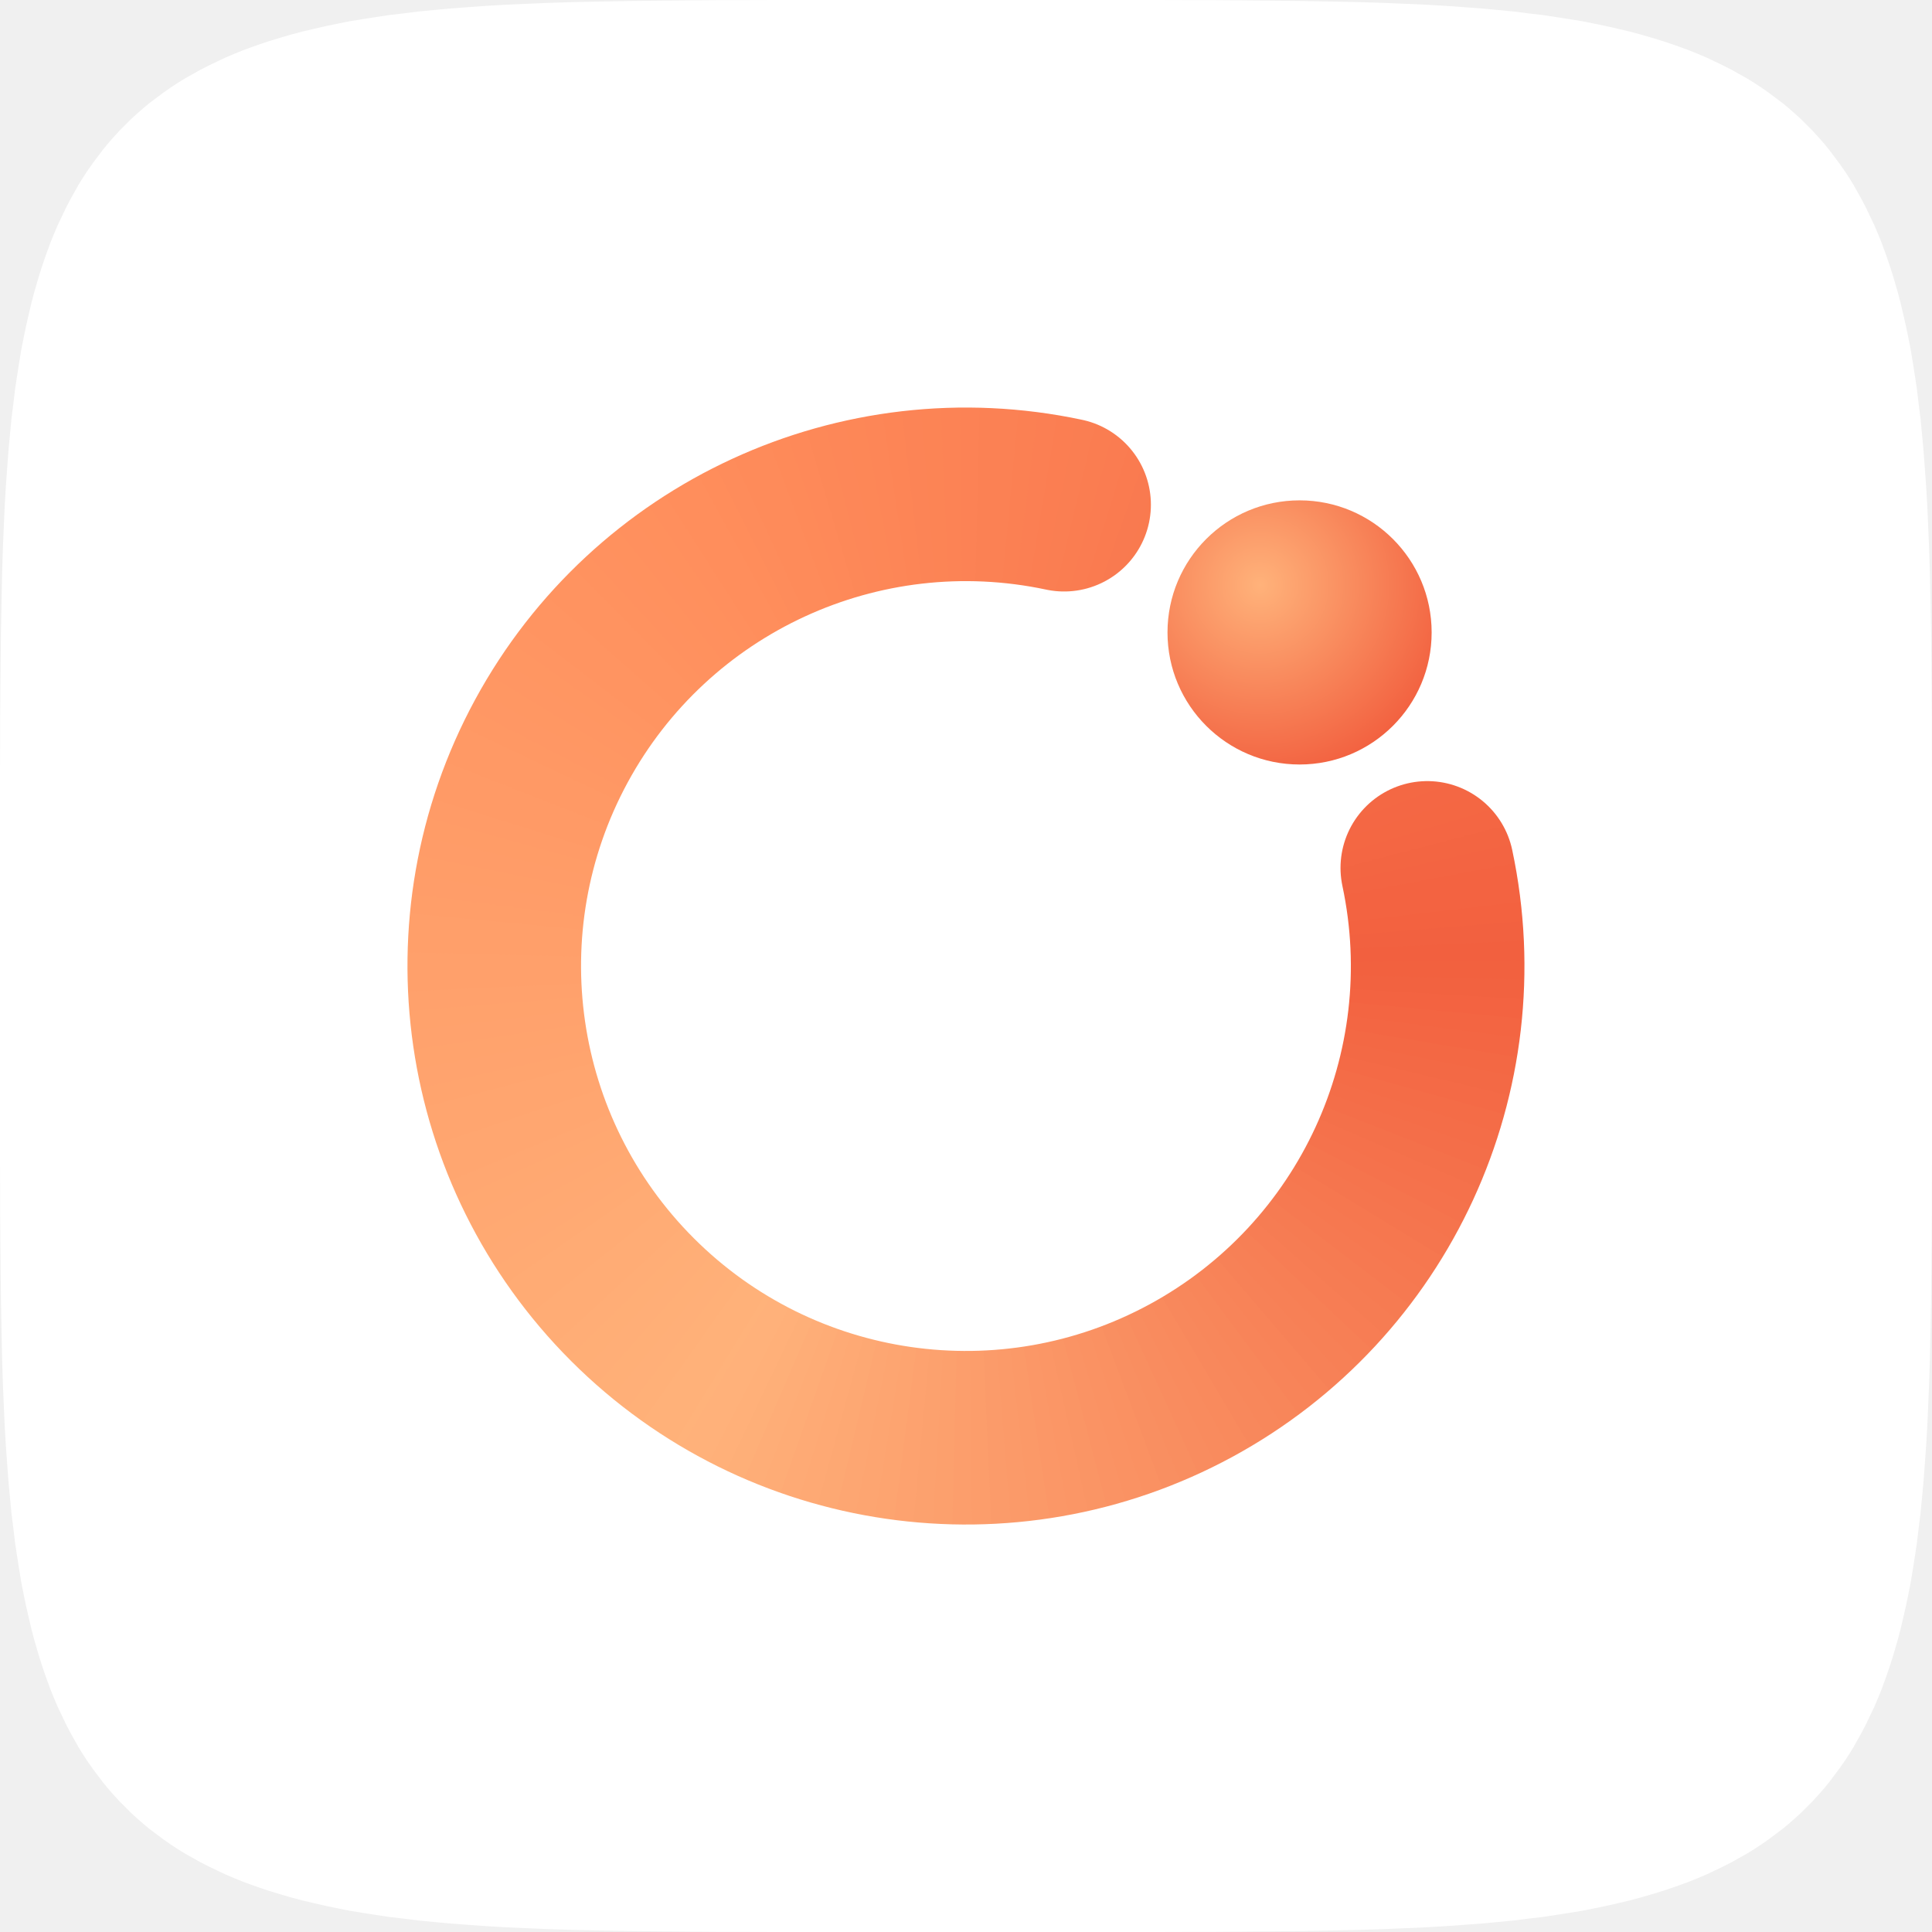
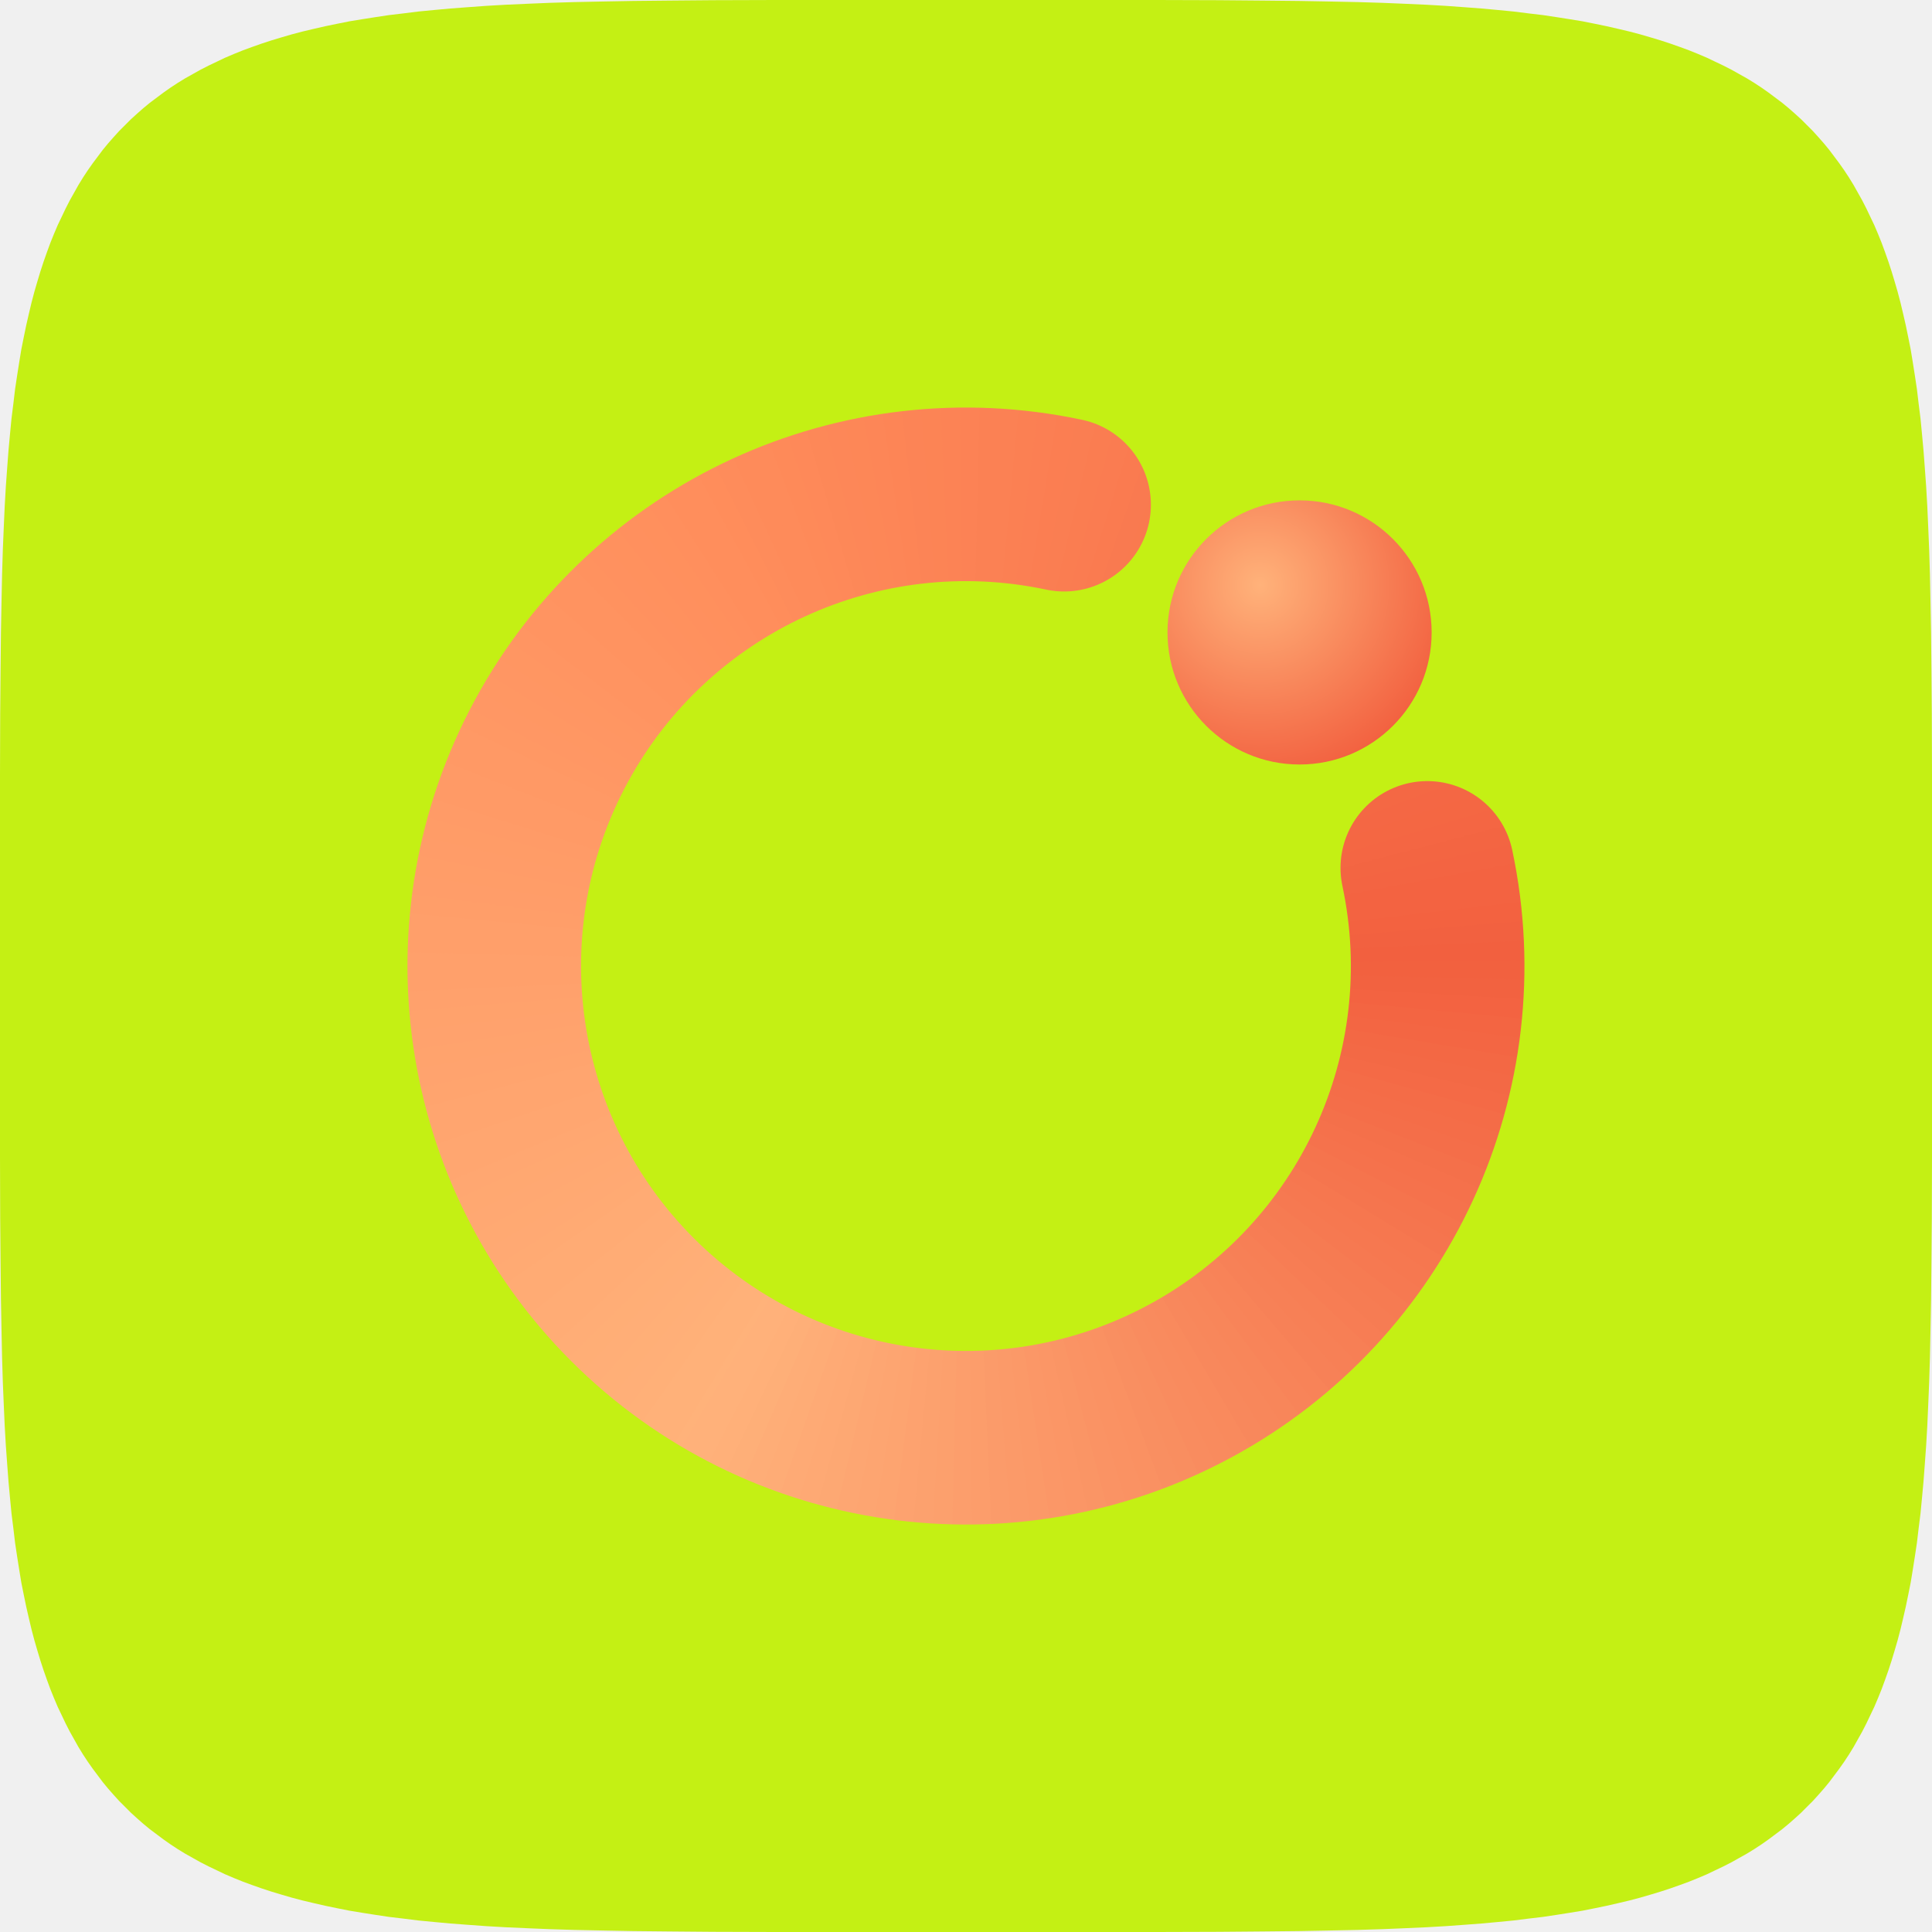
<svg xmlns="http://www.w3.org/2000/svg" width="1024" height="1024" viewBox="0 0 1024 1024">
  <defs>
    <mask id="m-orbit" maskUnits="userSpaceOnUse" x="0" y="0" width="1024" height="1024">
      <path d="M756.5 460.0A250 250 0 1 1 564.0 267.5" fill="none" stroke="#fff" stroke-width="92" stroke-linecap="round" />
    </mask>
    <radialGradient id="g-ball" cx="0.35" cy="0.32" r="0.75">
      <stop offset="0" stop-color="#FFB27A" />
      <stop offset="1" stop-color="#F2603F" />
    </radialGradient>
  </defs>
-   <path d="M1024.0 512.0L1024.0 613.4L1023.9 645.8L1023.7 669.3L1023.5 688.5L1023.2 704.9L1022.9 719.5L1022.5 732.6L1022.0 744.6L1021.5 755.8L1020.9 766.2L1020.2 775.9L1019.5 785.2L1018.7 793.9L1017.9 802.2L1016.9 810.2L1016.0 817.8L1014.9 825.1L1013.8 832.1L1012.7 838.8L1011.4 845.3L1010.1 851.6L1008.7 857.7L1007.3 863.6L1005.8 869.3L1004.2 874.8L1002.6 880.1L1000.9 885.3L999.1 890.4L997.3 895.3L995.4 900.0L993.4 904.7L991.3 909.1L989.2 913.5L987.0 917.8L984.7 921.9L982.4 926.0L980.0 929.9L977.5 933.7L974.9 937.4L972.2 941.0L969.5 944.6L966.7 948.0L963.8 951.3L960.8 954.6L957.7 957.7L954.6 960.8L951.3 963.8L948.0 966.7L944.6 969.5L941.0 972.2L937.4 974.9L933.7 977.5L929.9 980.0L926.0 982.4L921.9 984.7L917.8 987.0L913.5 989.2L909.1 991.3L904.7 993.4L900.0 995.4L895.3 997.3L890.4 999.1L885.3 1000.9L880.1 1002.6L874.8 1004.2L869.3 1005.8L863.6 1007.3L857.7 1008.7L851.6 1010.1L845.3 1011.4L838.8 1012.7L832.1 1013.8L825.1 1014.9L817.8 1016.0L810.2 1016.9L802.2 1017.9L793.9 1018.7L785.2 1019.5L775.9 1020.2L766.2 1020.9L755.8 1021.5L744.6 1022.0L732.6 1022.5L719.5 1022.9L704.9 1023.2L688.5 1023.5L669.3 1023.7L645.8 1023.9L613.4 1024.0L512.0 1024.0L410.6 1024.0L378.2 1023.9L354.7 1023.7L335.5 1023.5L319.1 1023.2L304.5 1022.9L291.4 1022.5L279.4 1022.0L268.2 1021.5L257.8 1020.9L248.1 1020.2L238.8 1019.5L230.1 1018.7L221.8 1017.9L213.8 1016.9L206.2 1016.0L198.9 1014.9L191.9 1013.8L185.2 1012.7L178.7 1011.4L172.4 1010.1L166.3 1008.7L160.4 1007.3L154.7 1005.8L149.2 1004.2L143.9 1002.6L138.7 1000.9L133.6 999.1L128.7 997.3L124.0 995.4L119.3 993.4L114.9 991.3L110.5 989.2L106.2 987.0L102.1 984.7L98.0 982.4L94.1 980.0L90.3 977.5L86.6 974.9L83.0 972.2L79.4 969.5L76.0 966.7L72.7 963.8L69.4 960.8L66.3 957.7L63.2 954.6L60.2 951.3L57.3 948.0L54.5 944.6L51.8 941.0L49.1 937.4L46.5 933.7L44.0 929.9L41.6 926.0L39.3 921.9L37.0 917.8L34.8 913.5L32.7 909.1L30.6 904.7L28.6 900.0L26.7 895.3L24.9 890.4L23.1 885.3L21.4 880.1L19.8 874.8L18.2 869.3L16.7 863.6L15.3 857.7L13.9 851.6L12.6 845.3L11.3 838.8L10.2 832.1L9.1 825.1L8.0 817.8L7.1 810.2L6.1 802.2L5.3 793.9L4.5 785.2L3.8 775.9L3.1 766.2L2.5 755.8L2.0 744.6L1.5 732.6L1.1 719.5L0.8 704.9L0.5 688.5L0.3 669.3L0.1 645.8L0.0 613.4L0.0 512.0L0.0 410.6L0.1 378.2L0.3 354.7L0.5 335.5L0.8 319.1L1.1 304.5L1.5 291.4L2.0 279.4L2.5 268.2L3.1 257.8L3.8 248.1L4.5 238.8L5.3 230.1L6.1 221.8L7.1 213.8L8.0 206.2L9.1 198.9L10.2 191.9L11.3 185.2L12.6 178.7L13.9 172.4L15.3 166.3L16.7 160.4L18.2 154.7L19.8 149.2L21.4 143.9L23.1 138.7L24.9 133.6L26.7 128.7L28.6 124.0L30.6 119.3L32.7 114.9L34.8 110.5L37.0 106.2L39.3 102.1L41.6 98.0L44.0 94.1L46.5 90.3L49.1 86.6L51.8 83.0L54.5 79.4L57.3 76.0L60.2 72.7L63.2 69.4L66.3 66.3L69.4 63.2L72.7 60.2L76.0 57.3L79.4 54.5L83.0 51.8L86.6 49.1L90.3 46.5L94.1 44.0L98.0 41.6L102.1 39.3L106.2 37.0L110.5 34.8L114.9 32.7L119.3 30.6L124.0 28.6L128.7 26.7L133.6 24.9L138.7 23.1L143.9 21.4L149.2 19.8L154.7 18.2L160.4 16.7L166.3 15.3L172.4 13.9L178.7 12.6L185.2 11.3L191.9 10.2L198.9 9.1L206.2 8.0L213.8 7.1L221.8 6.1L230.1 5.3L238.8 4.5L248.1 3.8L257.8 3.1L268.2 2.5L279.4 2.0L291.4 1.5L304.5 1.1L319.1 0.8L335.5 0.5L354.7 0.3L378.2 0.1L410.6 0.0L512.0 0.0L613.4 0.0L645.8 0.1L669.3 0.3L688.5 0.5L704.9 0.8L719.5 1.1L732.6 1.5L744.6 2.0L755.8 2.5L766.2 3.1L775.9 3.8L785.2 4.5L793.9 5.3L802.2 6.1L810.2 7.1L817.8 8.0L825.1 9.1L832.1 10.2L838.8 11.3L845.3 12.6L851.6 13.9L857.7 15.3L863.6 16.7L869.3 18.2L874.8 19.8L880.1 21.4L885.3 23.1L890.4 24.9L895.3 26.7L900.0 28.6L904.7 30.6L909.1 32.7L913.5 34.8L917.8 37.0L921.9 39.3L926.0 41.6L929.9 44.0L933.7 46.5L937.4 49.1L941.0 51.8L944.6 54.5L948.0 57.3L951.3 60.2L954.6 63.2L957.7 66.3L960.8 69.4L963.8 72.7L966.7 76.0L969.5 79.4L972.2 83.0L974.9 86.6L977.5 90.3L980.0 94.1L982.4 98.0L984.7 102.1L987.0 106.2L989.2 110.5L991.3 114.9L993.4 119.3L995.4 124.0L997.3 128.7L999.1 133.6L1000.9 138.7L1002.6 143.9L1004.2 149.2L1005.8 154.7L1007.3 160.4L1008.7 166.3L1010.1 172.4L1011.4 178.7L1012.7 185.2L1013.8 191.9L1014.9 198.9L1016.0 206.2L1016.9 213.8L1017.9 221.8L1018.7 230.1L1019.5 238.8L1020.2 248.1L1020.9 257.8L1021.5 268.2L1022.0 279.4L1022.5 291.4L1022.9 304.5L1023.2 319.1L1023.5 335.5L1023.7 354.7L1023.9 378.2L1024.0 410.6Z" fill="#FFFFFF" />
+   <path d="M1024.0 512.0L1024.0 613.4L1023.9 645.8L1023.7 669.3L1023.5 688.5L1023.2 704.9L1022.9 719.5L1022.5 732.6L1022.0 744.6L1021.5 755.8L1020.9 766.2L1020.2 775.9L1019.5 785.2L1018.7 793.9L1017.9 802.2L1016.9 810.2L1016.0 817.8L1014.9 825.1L1013.8 832.1L1012.7 838.8L1011.4 845.3L1010.1 851.6L1008.7 857.7L1007.3 863.6L1005.8 869.3L1004.2 874.8L1002.6 880.1L1000.9 885.3L999.1 890.4L997.3 895.3L995.4 900.0L993.4 904.7L991.3 909.1L989.2 913.5L987.0 917.8L984.7 921.9L982.4 926.0L980.0 929.9L977.5 933.7L974.9 937.4L972.2 941.0L969.5 944.6L966.7 948.0L963.8 951.3L960.8 954.6L957.7 957.7L954.6 960.8L951.3 963.8L948.0 966.7L944.6 969.5L941.0 972.2L937.4 974.9L933.7 977.5L929.9 980.0L926.0 982.4L921.9 984.7L917.8 987.0L913.5 989.2L909.1 991.3L904.7 993.4L900.0 995.4L895.3 997.3L890.4 999.1L885.3 1000.9L880.1 1002.6L874.8 1004.2L869.3 1005.8L863.6 1007.3L857.7 1008.7L851.6 1010.1L845.3 1011.4L838.8 1012.7L832.1 1013.8L825.1 1014.9L817.8 1016.0L810.2 1016.9L802.2 1017.9L793.9 1018.7L785.2 1019.5L775.9 1020.2L766.2 1020.9L755.8 1021.5L744.6 1022.0L732.6 1022.5L719.5 1022.9L704.9 1023.2L688.5 1023.5L669.3 1023.7L645.8 1023.9L613.4 1024.0L512.0 1024.0L410.6 1024.0L378.2 1023.9L354.7 1023.7L335.5 1023.5L319.1 1023.2L304.5 1022.9L291.4 1022.5L279.4 1022.0L268.2 1021.5L257.8 1020.9L248.1 1020.2L238.8 1019.5L230.1 1018.7L221.8 1017.9L213.8 1016.9L206.2 1016.0L198.9 1014.9L191.9 1013.8L185.2 1012.7L178.7 1011.4L172.4 1010.1L166.3 1008.7L160.4 1007.3L154.7 1005.8L149.2 1004.2L143.9 1002.6L138.7 1000.9L133.6 999.1L128.7 997.3L124.0 995.4L119.3 993.4L114.9 991.3L110.5 989.2L106.2 987.0L102.1 984.7L98.0 982.4L94.1 980.0L90.3 977.5L86.6 974.9L83.0 972.2L79.4 969.5L76.0 966.7L72.7 963.8L69.4 960.8L66.3 957.7L63.2 954.6L60.2 951.3L57.3 948.0L54.5 944.6L51.8 941.0L49.1 937.4L46.5 933.7L44.0 929.9L41.6 926.0L39.3 921.9L37.0 917.8L34.8 913.5L32.7 909.1L30.6 904.7L28.6 900.0L26.7 895.3L24.9 890.4L23.1 885.3L21.4 880.1L19.8 874.8L18.2 869.3L16.7 863.6L15.3 857.7L13.9 851.6L12.6 845.3L11.3 838.8L10.2 832.1L9.1 825.1L8.0 817.8L7.1 810.2L6.1 802.2L5.3 793.9L4.5 785.2L3.8 775.9L3.1 766.2L2.5 755.8L2.0 744.6L1.5 732.6L1.1 719.5L0.8 704.9L0.5 688.5L0.3 669.3L0.1 645.8L0.0 613.4L0.0 512.0L0.0 410.6L0.1 378.2L0.3 354.7L0.5 335.5L0.8 319.1L1.1 304.5L1.5 291.4L2.0 279.4L2.5 268.2L3.1 257.8L3.8 248.1L4.5 238.8L5.3 230.1L6.1 221.8L7.1 213.8L8.0 206.2L9.1 198.9L10.2 191.9L11.3 185.2L12.6 178.7L13.9 172.4L15.3 166.3L16.7 160.4L18.2 154.7L19.8 149.2L21.4 143.9L23.1 138.7L24.9 133.6L26.7 128.7L28.6 124.0L30.6 119.3L32.7 114.9L34.8 110.5L37.0 106.2L39.3 102.1L41.6 98.0L44.0 94.1L46.5 90.3L49.1 86.6L51.8 83.0L54.5 79.4L57.3 76.0L60.2 72.7L63.2 69.4L66.3 66.3L69.4 63.2L72.7 60.2L76.0 57.3L79.4 54.5L83.0 51.8L86.6 49.1L90.3 46.5L94.1 44.0L98.0 41.6L102.1 39.3L106.2 37.0L110.5 34.8L114.9 32.7L119.3 30.6L124.0 28.6L128.7 26.7L133.6 24.9L138.7 23.1L143.9 21.4L149.2 19.8L154.7 18.2L160.4 16.7L166.3 15.3L172.4 13.9L178.7 12.6L185.2 11.3L191.9 10.2L198.9 9.1L206.2 8.0L213.8 7.1L221.8 6.1L230.1 5.3L238.8 4.5L248.1 3.8L257.8 3.1L268.2 2.5L279.4 2.0L291.4 1.5L304.5 1.1L319.1 0.8L335.5 0.5L354.7 0.3L378.2 0.1L410.6 0.0L512.0 0.0L613.4 0.0L645.8 0.1L669.3 0.3L688.5 0.5L704.9 0.8L719.5 1.1L732.6 1.5L744.6 2.0L755.8 2.5L766.2 3.1L775.9 3.8L785.2 4.5L793.9 5.3L802.2 6.1L810.2 7.1L817.8 8.0L825.1 9.1L832.1 10.2L838.8 11.3L845.3 12.6L851.6 13.9L857.7 15.3L863.6 16.7L869.3 18.2L874.8 19.8L880.1 21.4L885.3 23.1L890.4 24.9L895.3 26.7L900.0 28.6L904.7 30.6L909.1 32.7L913.5 34.8L917.8 37.0L921.9 39.3L926.0 41.6L929.9 44.0L933.7 46.5L937.4 49.1L941.0 51.8L944.6 54.5L948.0 57.3L951.3 60.2L954.6 63.2L957.7 66.3L960.8 69.4L963.8 72.7L966.7 76.0L969.5 79.4L972.2 83.0L974.9 86.6L977.5 90.3L980.0 94.1L982.4 98.0L984.7 102.1L987.0 106.2L989.2 110.5L991.3 114.9L993.4 119.3L995.4 124.0L997.3 128.7L999.1 133.6L1000.9 138.7L1002.6 143.9L1004.2 149.2L1005.8 154.7L1007.3 160.4L1008.7 166.3L1010.1 172.4L1011.4 178.7L1012.7 185.2L1013.8 191.9L1014.9 198.9L1016.0 206.2L1016.9 213.8L1017.9 221.8L1018.7 230.1L1019.5 238.8L1020.2 248.1L1020.9 257.8L1021.5 268.2L1022.0 279.4L1022.5 291.4L1022.9 304.5L1023.2 319.1L1023.5 335.5L1023.7 354.7L1023.9 378.2L1024.0 410.6Z" fill="#C4F014" />
  <g mask="url(#m-orbit)">
    <rect x="-1024" y="-1024" width="3072" height="3072" fill="#f9774e" />
    <path d="M512 512L-242.0 1850.2L-315.6 1806.0Z" fill="#ffb27a" />
    <path d="M512 512L-288.3 1823.1L-360.2 1776.3Z" fill="#ffb179" />
    <path d="M512 512L-333.5 1794.3L-403.8 1745.1Z" fill="#ffb179" />
    <path d="M512 512L-377.8 1764.0L-446.3 1712.4Z" fill="#ffb078" />
    <path d="M512 512L-420.9 1732.2L-487.6 1678.2Z" fill="#ffaf78" />
    <path d="M512 512L-462.9 1698.9L-527.7 1642.6Z" fill="#ffaf77" />
    <path d="M512 512L-503.8 1664.2L-566.5 1605.7Z" fill="#ffae77" />
    <path d="M512 512L-543.4 1628.0L-604.0 1567.4Z" fill="#ffae76" />
    <path d="M512 512L-581.7 1590.5L-640.2 1527.8Z" fill="#ffad76" />
    <path d="M512 512L-618.6 1551.7L-674.9 1486.9Z" fill="#ffac75" />
    <path d="M512 512L-654.2 1511.6L-708.2 1444.9Z" fill="#ffac75" />
    <path d="M512 512L-688.4 1470.3L-740.0 1401.8Z" fill="#ffab74" />
    <path d="M512 512L-721.1 1427.8L-770.3 1357.5Z" fill="#ffab74" />
    <path d="M512 512L-752.3 1384.2L-799.1 1312.3Z" fill="#ffaa73" />
    <path d="M512 512L-782.0 1339.6L-826.2 1266.0Z" fill="#ffa973" />
    <path d="M512 512L-810.1 1293.9L-851.7 1218.9Z" fill="#ffa972" />
    <path d="M512 512L-836.6 1247.3L-875.5 1170.8Z" fill="#ffa872" />
    <path d="M512 512L-861.4 1199.8L-897.7 1122.0Z" fill="#ffa871" />
    <path d="M512 512L-884.6 1151.4L-918.1 1072.5Z" fill="#ffa771" />
    <path d="M512 512L-906.1 1102.3L-936.8 1022.2Z" fill="#ffa670" />
    <path d="M512 512L-925.8 1052.4L-953.7 971.3Z" fill="#ffa670" />
    <path d="M512 512L-943.8 1001.9L-968.9 919.9Z" fill="#ffa56f" />
    <path d="M512 512L-960.0 950.8L-982.2 868.0Z" fill="#ffa56f" />
    <path d="M512 512L-974.4 899.2L-993.7 815.6Z" fill="#ffa46e" />
    <path d="M512 512L-987.0 847.1L-1003.4 762.9Z" fill="#ffa36e" />
    <path d="M512 512L-997.8 794.5L-1011.2 709.8Z" fill="#ffa36d" />
    <path d="M512 512L-1006.7 741.7L-1017.2 656.6Z" fill="#ffa26d" />
    <path d="M512 512L-1013.8 688.5L-1021.3 603.1Z" fill="#ffa26c" />
    <path d="M512 512L-1019.1 635.2L-1023.5 549.5Z" fill="#ffa16c" />
    <path d="M512 512L-1022.4 581.7L-1023.9 495.9Z" fill="#ffa06b" />
    <path d="M512 512L-1023.9 528.1L-1022.4 442.3Z" fill="#ffa06b" />
    <path d="M512 512L-1023.5 474.5L-1019.1 388.8Z" fill="#ff9f6a" />
    <path d="M512 512L-1021.3 420.9L-1013.8 335.5Z" fill="#ff9f6a" />
    <path d="M512 512L-1017.2 367.4L-1006.7 282.3Z" fill="#ff9e69" />
    <path d="M512 512L-1011.2 314.2L-997.8 229.5Z" fill="#ff9d69" />
    <path d="M512 512L-1003.4 261.1L-987.0 176.9Z" fill="#ff9d68" />
    <path d="M512 512L-993.7 208.4L-974.4 124.8Z" fill="#ff9c68" />
    <path d="M512 512L-982.2 156.0L-960.0 73.2Z" fill="#ff9c67" />
    <path d="M512 512L-968.9 104.1L-943.8 22.1Z" fill="#ff9b67" />
    <path d="M512 512L-953.7 52.7L-925.8 -28.4Z" fill="#ff9a66" />
    <path d="M512 512L-936.8 1.8L-906.1 -78.3Z" fill="#ff9a66" />
    <path d="M512 512L-918.1 -48.5L-884.6 -127.4Z" fill="#ff9965" />
    <path d="M512 512L-897.7 -98.0L-861.4 -175.8Z" fill="#ff9965" />
    <path d="M512 512L-875.5 -146.8L-836.6 -223.3Z" fill="#ff9864" />
    <path d="M512 512L-851.7 -194.9L-810.1 -269.9Z" fill="#ff9764" />
    <path d="M512 512L-826.2 -242.0L-782.0 -315.6Z" fill="#ff9763" />
    <path d="M512 512L-799.1 -288.3L-752.3 -360.2Z" fill="#ff9663" />
    <path d="M512 512L-770.3 -333.5L-721.1 -403.8Z" fill="#ff9662" />
    <path d="M512 512L-740.0 -377.8L-688.4 -446.3Z" fill="#ff9562" />
    <path d="M512 512L-708.2 -420.9L-654.2 -487.6Z" fill="#ff9461" />
    <path d="M512 512L-674.9 -462.9L-618.6 -527.7Z" fill="#ff9461" />
    <path d="M512 512L-640.2 -503.8L-581.7 -566.5Z" fill="#ff9360" />
    <path d="M512 512L-604.0 -543.4L-543.4 -604.0Z" fill="#ff9360" />
    <path d="M512 512L-566.5 -581.7L-503.8 -640.2Z" fill="#ff925f" />
    <path d="M512 512L-527.7 -618.6L-462.9 -674.9Z" fill="#ff915f" />
    <path d="M512 512L-487.6 -654.2L-420.9 -708.2Z" fill="#ff915e" />
    <path d="M512 512L-446.3 -688.4L-377.8 -740.0Z" fill="#ff905e" />
    <path d="M512 512L-403.8 -721.1L-333.5 -770.3Z" fill="#ff905d" />
    <path d="M512 512L-360.2 -752.3L-288.3 -799.1Z" fill="#ff8f5d" />
    <path d="M512 512L-315.6 -782.0L-242.0 -826.2Z" fill="#ff8e5c" />
    <path d="M512 512L-269.9 -810.1L-194.9 -851.7Z" fill="#ff8e5c" />
    <path d="M512 512L-223.3 -836.6L-146.8 -875.5Z" fill="#ff8d5b" />
    <path d="M512 512L-175.8 -861.4L-98.0 -897.7Z" fill="#fe8c5b" />
    <path d="M512 512L-127.4 -884.6L-48.5 -918.1Z" fill="#fe8b5a" />
    <path d="M512 512L-78.3 -906.1L1.8 -936.8Z" fill="#fe8b5a" />
    <path d="M512 512L-28.4 -925.8L52.7 -953.7Z" fill="#fe8a59" />
    <path d="M512 512L22.1 -943.8L104.1 -968.9Z" fill="#fe8959" />
    <path d="M512 512L73.2 -960.0L156.0 -982.2Z" fill="#fd8858" />
    <path d="M512 512L124.8 -974.4L208.4 -993.7Z" fill="#fd8758" />
    <path d="M512 512L176.9 -987.0L261.1 -1003.4Z" fill="#fd8757" />
    <path d="M512 512L229.5 -997.8L314.2 -1011.2Z" fill="#fd8657" />
    <path d="M512 512L282.3 -1006.7L367.4 -1017.2Z" fill="#fd8556" />
    <path d="M512 512L335.5 -1013.8L420.9 -1021.3Z" fill="#fc8456" />
    <path d="M512 512L388.8 -1019.1L474.5 -1023.5Z" fill="#fc8455" />
    <path d="M512 512L442.3 -1022.4L528.1 -1023.9Z" fill="#fc8355" />
    <path d="M512 512L495.9 -1023.9L581.7 -1022.4Z" fill="#fc8255" />
    <path d="M512 512L549.5 -1023.5L635.2 -1019.1Z" fill="#fb8154" />
    <path d="M512 512L603.1 -1021.3L688.5 -1013.8Z" fill="#fb8154" />
    <path d="M512 512L656.6 -1017.2L741.7 -1006.7Z" fill="#fb8053" />
    <path d="M512 512L709.8 -1011.2L794.5 -997.8Z" fill="#fb7f53" />
    <path d="M512 512L762.9 -1003.4L847.1 -987.0Z" fill="#fb7e52" />
    <path d="M512 512L815.6 -993.7L899.2 -974.4Z" fill="#fa7e52" />
    <path d="M512 512L868.0 -982.2L950.8 -960.0Z" fill="#fa7d51" />
    <path d="M512 512L919.9 -968.9L1001.9 -943.8Z" fill="#fa7c51" />
    <path d="M512 512L971.3 -953.7L1052.4 -925.8Z" fill="#fa7b50" />
    <path d="M512 512L1022.2 -936.8L1102.3 -906.1Z" fill="#f97a50" />
    <path d="M512 512L1072.5 -918.1L1151.4 -884.6Z" fill="#f97a4f" />
    <path d="M512 512L1122.0 -897.7L1199.8 -861.4Z" fill="#f9794f" />
    <path d="M512 512L1170.8 -875.5L1247.3 -836.6Z" fill="#f9784e" />
    <path d="M512 512L1218.9 -851.7L1293.9 -810.1Z" fill="#f9774e" />
    <path d="M512 512L1266.0 -826.2L1339.6 -782.0Z" fill="#f8774d" />
    <path d="M512 512L1312.3 -799.1L1384.2 -752.3Z" fill="#f8764d" />
    <path d="M512 512L1357.5 -770.3L1427.8 -721.1Z" fill="#f8754c" />
    <path d="M512 512L1401.8 -740.0L1470.3 -688.4Z" fill="#f8744c" />
    <path d="M512 512L1444.9 -708.2L1511.6 -654.2Z" fill="#f8744b" />
    <path d="M512 512L1486.9 -674.9L1551.7 -618.6Z" fill="#f7734b" />
    <path d="M512 512L1527.8 -640.2L1590.5 -581.7Z" fill="#f7724a" />
    <path d="M512 512L1567.4 -604.0L1628.0 -543.4Z" fill="#f7714a" />
    <path d="M512 512L1605.7 -566.5L1664.2 -503.8Z" fill="#f77049" />
    <path d="M512 512L1642.6 -527.7L1698.9 -462.9Z" fill="#f67049" />
    <path d="M512 512L1678.2 -487.6L1732.2 -420.9Z" fill="#f66f48" />
    <path d="M512 512L1712.4 -446.3L1764.0 -377.8Z" fill="#f66e48" />
    <path d="M512 512L1745.1 -403.8L1794.3 -333.5Z" fill="#f66d47" />
    <path d="M512 512L1776.3 -360.2L1823.1 -288.3Z" fill="#f66d47" />
    <path d="M512 512L1806.0 -315.6L1850.2 -242.0Z" fill="#f56c46" />
    <path d="M512 512L1834.1 -269.9L1875.7 -194.9Z" fill="#f56b46" />
    <path d="M512 512L1860.6 -223.3L1899.5 -146.8Z" fill="#f56a46" />
    <path d="M512 512L1885.4 -175.8L1921.7 -98.0Z" fill="#f56a45" />
    <path d="M512 512L1908.6 -127.4L1942.1 -48.5Z" fill="#f46945" />
    <path d="M512 512L1930.1 -78.3L1960.8 1.8Z" fill="#f46844" />
    <path d="M512 512L1949.8 -28.4L1977.7 52.7Z" fill="#f46744" />
    <path d="M512 512L1967.8 22.1L1992.9 104.1Z" fill="#f46743" />
    <path d="M512 512L1984.0 73.2L2006.2 156.0Z" fill="#f46643" />
    <path d="M512 512L1998.4 124.8L2017.7 208.4Z" fill="#f36542" />
    <path d="M512 512L2011.0 176.9L2027.4 261.1Z" fill="#f36442" />
    <path d="M512 512L2021.8 229.5L2035.2 314.2Z" fill="#f36341" />
    <path d="M512 512L2030.7 282.3L2041.2 367.4Z" fill="#f36341" />
    <path d="M512 512L2037.8 335.5L2045.3 420.9Z" fill="#f36240" />
    <path d="M512 512L2043.1 388.8L2047.5 474.5Z" fill="#f26140" />
    <path d="M512 512L2046.4 442.3L2047.9 528.1Z" fill="#f2603f" />
    <path d="M512 512L2047.9 495.9L2046.4 581.7Z" fill="#f2613f" />
    <path d="M512 512L2047.5 549.5L2043.1 635.2Z" fill="#f26240" />
    <path d="M512 512L2045.3 603.1L2037.8 688.5Z" fill="#f36341" />
    <path d="M512 512L2041.2 656.6L2030.7 741.7Z" fill="#f36542" />
    <path d="M512 512L2035.2 709.8L2021.8 794.5Z" fill="#f36643" />
    <path d="M512 512L2027.4 762.9L2011.0 847.1Z" fill="#f36844" />
    <path d="M512 512L2017.7 815.6L1998.4 899.2Z" fill="#f36945" />
    <path d="M512 512L2006.2 868.0L1984.0 950.8Z" fill="#f46a46" />
    <path d="M512 512L1992.9 919.9L1967.8 1001.9Z" fill="#f46c47" />
    <path d="M512 512L1977.7 971.3L1949.8 1052.4Z" fill="#f46d48" />
    <path d="M512 512L1960.8 1022.2L1930.1 1102.3Z" fill="#f46e49" />
    <path d="M512 512L1942.1 1072.5L1908.6 1151.4Z" fill="#f4704a" />
    <path d="M512 512L1921.7 1122.0L1885.4 1199.8Z" fill="#f5714b" />
    <path d="M512 512L1899.5 1170.8L1860.6 1247.3Z" fill="#f5724c" />
    <path d="M512 512L1875.7 1218.9L1834.1 1293.9Z" fill="#f5744d" />
    <path d="M512 512L1850.2 1266.0L1806.0 1339.6Z" fill="#f5754e" />
    <path d="M512 512L1823.1 1312.3L1776.3 1384.2Z" fill="#f6774f" />
    <path d="M512 512L1794.3 1357.5L1745.1 1427.8Z" fill="#f67850" />
    <path d="M512 512L1764.0 1401.8L1712.4 1470.3Z" fill="#f67951" />
    <path d="M512 512L1732.2 1444.9L1678.2 1511.6Z" fill="#f67b52" />
    <path d="M512 512L1698.9 1486.9L1642.6 1551.7Z" fill="#f67c53" />
    <path d="M512 512L1664.2 1527.8L1605.7 1590.5Z" fill="#f77d54" />
    <path d="M512 512L1628.0 1567.4L1567.4 1628.0Z" fill="#f77f55" />
    <path d="M512 512L1590.5 1605.7L1527.8 1664.2Z" fill="#f78056" />
    <path d="M512 512L1551.7 1642.6L1486.9 1698.9Z" fill="#f78157" />
    <path d="M512 512L1511.6 1678.2L1444.9 1732.2Z" fill="#f88358" />
    <path d="M512 512L1470.3 1712.4L1401.8 1764.0Z" fill="#f88459" />
    <path d="M512 512L1427.8 1745.1L1357.5 1794.3Z" fill="#f8865a" />
    <path d="M512 512L1384.2 1776.3L1312.3 1823.1Z" fill="#f8875b" />
    <path d="M512 512L1339.6 1806.0L1266.0 1850.2Z" fill="#f8885c" />
    <path d="M512 512L1293.9 1834.1L1218.9 1875.7Z" fill="#f98a5d" />
    <path d="M512 512L1247.3 1860.6L1170.8 1899.5Z" fill="#f98b5e" />
    <path d="M512 512L1199.8 1885.4L1122.0 1921.7Z" fill="#f98c5f" />
    <path d="M512 512L1151.4 1908.6L1072.5 1942.1Z" fill="#f98e60" />
    <path d="M512 512L1102.3 1930.1L1022.2 1960.8Z" fill="#f98f61" />
    <path d="M512 512L1052.4 1949.8L971.3 1977.7Z" fill="#fa9162" />
    <path d="M512 512L1001.9 1967.8L919.9 1992.9Z" fill="#fa9263" />
    <path d="M512 512L950.8 1984.0L868.0 2006.2Z" fill="#fa9364" />
    <path d="M512 512L899.2 1998.4L815.6 2017.7Z" fill="#fa9565" />
    <path d="M512 512L847.1 2011.0L762.9 2027.4Z" fill="#fb9666" />
    <path d="M512 512L794.5 2021.8L709.8 2035.2Z" fill="#fb9767" />
    <path d="M512 512L741.7 2030.7L656.6 2041.2Z" fill="#fb9968" />
    <path d="M512 512L688.5 2037.8L603.1 2045.3Z" fill="#fb9a69" />
    <path d="M512 512L635.2 2043.1L549.5 2047.5Z" fill="#fb9b6a" />
    <path d="M512 512L581.7 2046.4L495.9 2047.9Z" fill="#fc9d6b" />
    <path d="M512 512L528.1 2047.9L442.3 2046.4Z" fill="#fc9e6c" />
    <path d="M512 512L474.5 2047.5L388.8 2043.1Z" fill="#fca06d" />
    <path d="M512 512L420.9 2045.3L335.5 2037.8Z" fill="#fca16e" />
    <path d="M512 512L367.4 2041.2L282.3 2030.7Z" fill="#fda26f" />
    <path d="M512 512L314.2 2035.2L229.5 2021.8Z" fill="#fda470" />
    <path d="M512 512L261.1 2027.4L176.9 2011.0Z" fill="#fda571" />
    <path d="M512 512L208.4 2017.7L124.8 1998.4Z" fill="#fda672" />
    <path d="M512 512L156.0 2006.2L73.2 1984.0Z" fill="#fda873" />
    <path d="M512 512L104.1 1992.9L22.1 1967.8Z" fill="#fea974" />
    <path d="M512 512L52.7 1977.7L-28.4 1949.8Z" fill="#feaa75" />
    <path d="M512 512L1.8 1960.8L-78.3 1930.1Z" fill="#feac76" />
    <path d="M512 512L-48.5 1942.1L-127.4 1908.6Z" fill="#fead77" />
    <path d="M512 512L-98.0 1921.7L-175.8 1885.4Z" fill="#feaf78" />
    <path d="M512 512L-146.8 1899.5L-223.3 1860.6Z" fill="#ffb079" />
    <path d="M512 512L-194.9 1875.7L-269.9 1834.1Z" fill="#ffb17a" />
  </g>
  <circle cx="688.8" cy="335.2" r="70" fill="url(#g-ball)" />
</svg>
